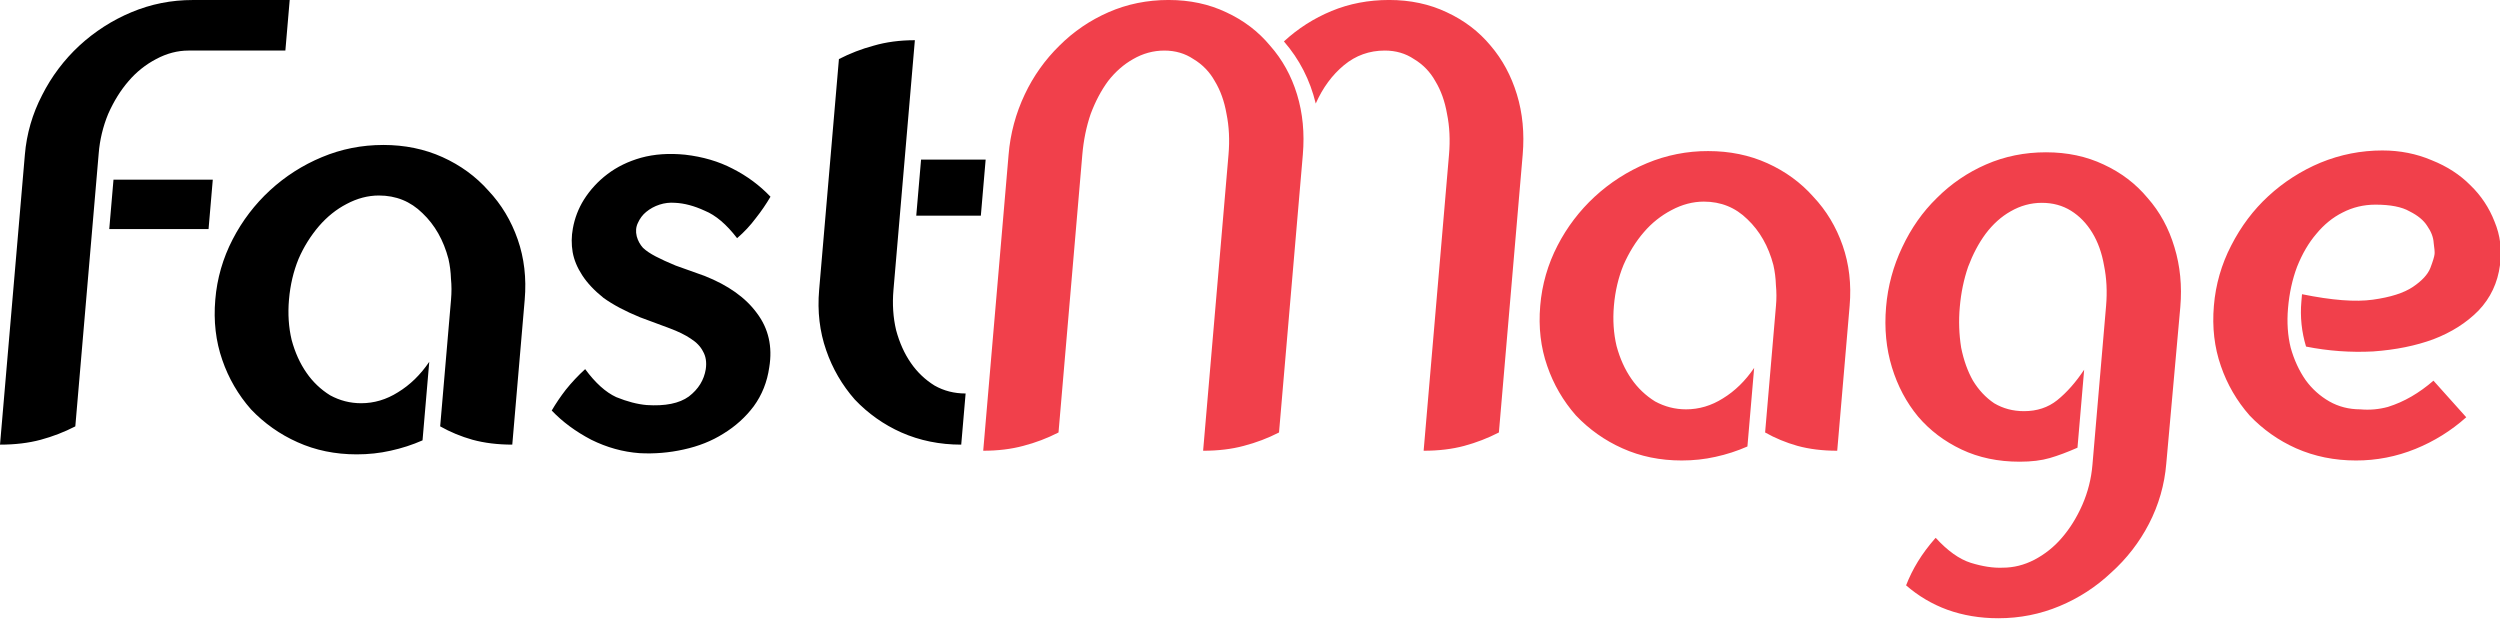
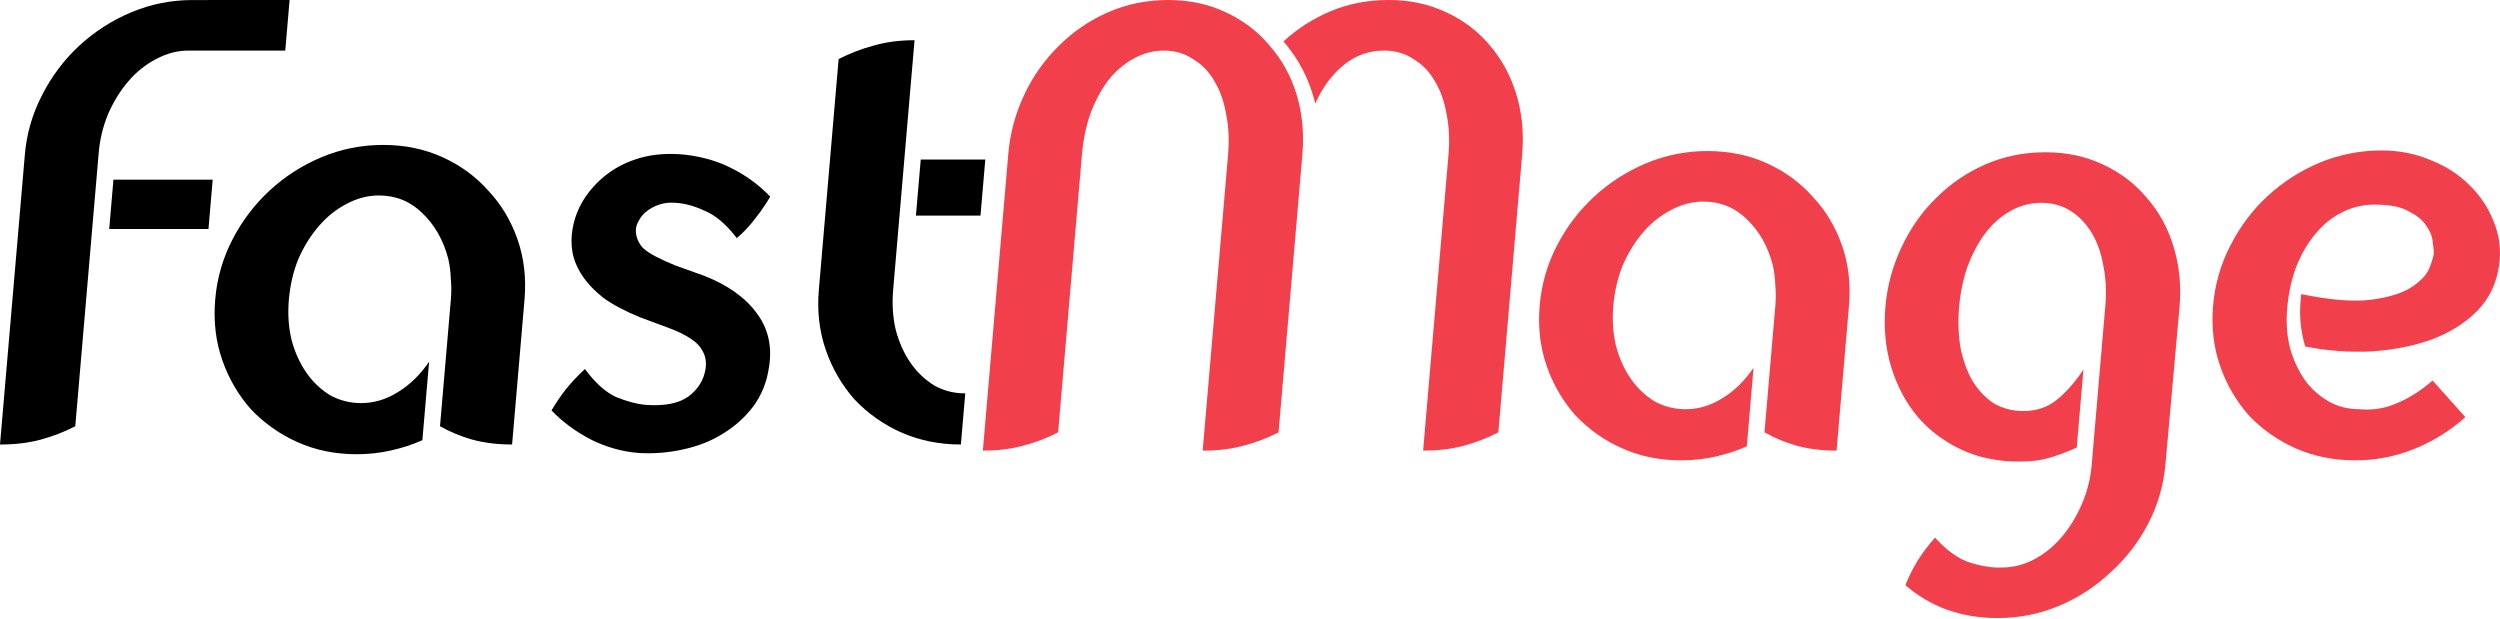
- <svg version="1.1" class="fastsvg">
-   <g>
+ <svg xmlns="http://www.w3.org/2000/svg" viewBox="0.001 -0.002 208.572 51.563" width="208.572px" height="51.563px">
+   <g transform="matrix(1, 0, 0, 1, 0, -7.105427357601002e-15)">
    <path id="fast" stroke-dasharray="1100 1000" d="M16.082.001c-1.794 0-3.498.338-5.114 1.016A14.842 14.842 0 006.615 3.81a14.54 14.54 0 00-3.099 4.117 13.09 13.09 0 00-1.442 4.976L.001 37.083c1.253 0 2.385-.135 3.39-.406a14.586 14.586 0 002.89-1.117l1.95-22.758a10.89 10.89 0 01.791-3.3c.463-1.05 1.032-1.968 1.708-2.747a7.732 7.732 0 012.29-1.828c.887-.474 1.787-.71 2.701-.71H23.8L24.161 0zM76.3 3.353c-1.253 0-2.4.152-3.441.457-1.006.27-1.972.643-2.893 1.117l-1.65 19.254c-.155 1.795.044 3.473.588 5.031a12.188 12.188 0 002.39 4.113 12.137 12.137 0 003.877 2.742c1.534.678 3.2 1.016 4.995 1.016l.366-4.266c-.948 0-1.813-.22-2.588-.66a6.597 6.597 0 01-1.972-1.879c-.543-.779-.955-1.696-1.237-2.746-.249-1.05-.322-2.166-.22-3.351zM31.964 12.09c-1.795 0-3.498.338-5.114 1.015a14.712 14.712 0 00-7.447 6.86 13.219 13.219 0 00-1.448 5.027c-.153 1.795.041 3.474.585 5.031a12.188 12.188 0 002.39 4.114 12.154 12.154 0 003.881 2.742c1.5.677 3.146 1.015 4.94 1.015.983 0 1.922-.101 2.82-.304.932-.203 1.823-.491 2.668-.864l.561-6.55c-.736 1.083-1.607 1.93-2.608 2.539-.967.61-1.99.914-3.074.914-.915 0-1.775-.22-2.584-.66a6.597 6.597 0 01-1.972-1.88c-.543-.778-.959-1.696-1.241-2.745-.249-1.05-.322-2.167-.22-3.352.104-1.22.37-2.352.799-3.402a10.775 10.775 0 011.711-2.743c.677-.778 1.44-1.391 2.29-1.832.888-.474 1.788-.71 2.702-.71 1.422 0 2.632.49 3.631 1.472 1.034.982 1.757 2.255 2.166 3.813.123.541.193 1.1.212 1.675.055.542.056 1.117.004 1.727l-.906 10.566c.84.474 1.738.847 2.697 1.117.993.271 2.098.407 3.317.407l1.037-12.09c.153-1.795-.041-3.47-.585-5.027-.544-1.558-1.358-2.915-2.444-4.067-1.05-1.185-2.328-2.115-3.827-2.793-1.5-.677-3.146-1.016-4.94-1.016zm25.176.812c-1.343-.135-2.568-.05-3.678.254-1.076.305-2.011.762-2.809 1.371a8.077 8.077 0 00-1.96 2.133 6.765 6.765 0 00-.916 2.39 5.64 5.64 0 00-.017 1.981c.114.644.38 1.286.8 1.93.418.643 1.007 1.27 1.768 1.879.797.575 1.817 1.117 3.06 1.625.92.338 1.739.643 2.46.914.722.27 1.31.558 1.759.863.481.305.823.664 1.025 1.07.236.407.312.897.23 1.473-.147.914-.618 1.676-1.415 2.285-.795.576-1.97.813-3.518.711-.774-.068-1.617-.287-2.534-.66-.88-.406-1.743-1.184-2.592-2.336a15.142 15.142 0 00-1.621 1.727 16.24 16.24 0 00-1.168 1.726c.901.948 2.003 1.76 3.3 2.438 1.299.643 2.637 1.015 4.017 1.117a13.45 13.45 0 003.686-.305c1.242-.27 2.346-.71 3.312-1.32 1-.61 1.844-1.37 2.532-2.285.691-.948 1.122-2.031 1.295-3.25.283-1.727-.061-3.237-1.035-4.524-.94-1.287-2.39-2.318-4.355-3.097-.953-.339-1.761-.626-2.418-.864-.654-.27-1.208-.524-1.661-.761s-.806-.474-1.057-.711a2.33 2.33 0 01-.526-.965c-.1-.406-.069-.779.095-1.117.168-.373.397-.681.689-.918.328-.271.7-.474 1.118-.61a3.295 3.295 0 011.283-.152c.776.034 1.607.254 2.486.66.916.373 1.815 1.138 2.699 2.29a10.36 10.36 0 001.565-1.676 15.46 15.46 0 001.22-1.782c-.902-.948-1.951-1.726-3.152-2.336-1.167-.61-2.49-.998-3.966-1.168zm19.677.407l-.401 4.675h5.386l.401-4.675zM9.465 14.985l-.353 4.118h8.281l.353-4.118z" />
  </g>
-   <g id="Page-1" stroke="none" stroke-width="1" fill="none" fill-rule="evenodd" transform="matrix(1, 0, 0, 1, 82, 0)">
+   <g id="Page-1" stroke="none" stroke-width="1" fill="none" fill-rule="evenodd" transform="matrix(1, 0, 0, 1, 82, -7.105427357601002e-15)">
    <g id="Switch-Logo-Red" transform="translate(-97, -26)" fill="#f1404b">
      <g id="Logo" transform="translate(50, 26)">
        <g id="Logo-Right" transform="translate(47, 0)">
          <path id="mage" stroke-dasharray="1100 1000" d="M15.47-.002c-1.796 0-3.47.342-5.018 1.02S7.54 2.625 6.353 3.81a14.06 14.06 0 00-2.887 4.062 14.46 14.46 0 00-1.35 5.031L0 37.592c1.22 0 2.335-.135 3.34-.406a14.26 14.26 0 002.94-1.117l1.985-23.164c.105-1.22.338-2.357.699-3.406.394-1.05.879-1.964 1.453-2.743.609-.779 1.304-1.388 2.087-1.828.82-.474 1.69-.71 2.604-.71s1.723.236 2.427.71a4.876 4.876 0 011.773 1.828c.475.78.803 1.693.984 2.743.214 1.05.27 2.187.165 3.406L18.34 37.593c1.253 0 2.381-.136 3.387-.407 1.039-.27 2.022-.643 2.943-1.117l1.986-23.164c.154-1.795-.007-3.473-.483-5.03-.476-1.559-1.227-2.912-2.245-4.063-.983-1.186-2.205-2.116-3.671-2.793-1.432-.678-3.027-1.02-4.788-1.02zm18.386 0c-1.727 0-3.326.308-4.801.918s-2.799 1.455-3.976 2.539c1.295 1.49 2.179 3.215 2.654 5.18.587-1.321 1.372-2.387 2.356-3.2s2.118-1.218 3.405-1.218c.915 0 1.727.236 2.432.71a4.876 4.876 0 011.773 1.829c.475.779.802 1.692.983 2.742.215 1.05.27 2.187.165 3.406l-2.116 24.688c1.253 0 2.38-.135 3.386-.406a14.586 14.586 0 002.89-1.117l1.985-23.164c.154-1.795-.007-3.474-.483-5.032-.476-1.557-1.206-2.91-2.19-4.062-.983-1.185-2.205-2.116-3.671-2.793-1.432-.677-3.03-1.02-4.792-1.02zm82.846 12.55c-1.795 0-3.515.34-5.165 1.016a14.864 14.864 0 00-4.357 2.793c-1.25 1.152-2.28 2.522-3.095 4.114a13.239 13.239 0 00-1.447 5.03c-.153 1.796.041 3.47.585 5.028a12.208 12.208 0 002.39 4.117 12.154 12.154 0 003.881 2.743c1.534.677 3.197 1.015 4.992 1.015a13.03 13.03 0 004.961-.965 14.492 14.492 0 004.238-2.64l-2.734-3.051c-.585.508-1.199.952-1.84 1.324a9.68 9.68 0 01-1.957.864 6.485 6.485 0 01-2.303.203c-.948 0-1.808-.22-2.584-.66a6.293 6.293 0 01-1.98-1.782c-.542-.779-.956-1.675-1.242-2.691-.251-1.016-.326-2.116-.224-3.301.107-1.253.358-2.403.753-3.453.431-1.084.967-2.001 1.606-2.746.643-.78 1.37-1.371 2.184-1.778.85-.44 1.766-.66 2.748-.66 1.253 0 2.201.186 2.847.559.682.339 1.175.745 1.473 1.219.332.474.511.947.538 1.422.064.44.089.744.074.914-.017.203-.135.596-.354 1.171-.216.542-.7 1.067-1.455 1.575s-1.872.863-3.346 1.066c-1.44.203-3.405.051-5.902-.457l-.052.61a9.913 9.913 0 00.389 3.757 22.53 22.53 0 005.602.406c1.874-.135 3.547-.473 5.016-1.015 1.506-.576 2.758-1.37 3.76-2.387 1.004-1.05 1.603-2.318 1.799-3.809a6.809 6.809 0 00-.453-3.609 8.42 8.42 0 00-2.024-3.047c-.872-.88-1.946-1.574-3.224-2.082-1.274-.542-2.642-.812-4.098-.812zm-56.238.052a13.11 13.11 0 00-5.118 1.015 14.842 14.842 0 00-4.353 2.793 14.692 14.692 0 00-3.09 4.063 13.239 13.239 0 00-1.448 5.03c-.153 1.796.041 3.47.585 5.028a12.208 12.208 0 002.39 4.117 12.137 12.137 0 003.877 2.743c1.5.677 3.15 1.015 4.945 1.015.982 0 1.92-.101 2.819-.304a13.94 13.94 0 002.664-.864l.561-6.554c-.736 1.083-1.604 1.933-2.604 2.543-.967.61-1.991.914-3.075.914-.914 0-1.775-.22-2.584-.66a6.623 6.623 0 01-1.975-1.883c-.543-.78-.955-1.693-1.238-2.742-.248-1.05-.322-2.167-.22-3.352.104-1.22.37-2.352.8-3.402.462-1.05 1.031-1.968 1.707-2.746a7.745 7.745 0 012.294-1.829c.887-.474 1.787-.71 2.701-.71 1.423 0 2.632.49 3.632 1.472 1.033.982 1.757 2.255 2.165 3.813.123.541.194 1.1.212 1.675a9.25 9.25 0 01.005 1.727l-.906 10.566c.84.474 1.738.847 2.697 1.117.993.271 2.097.407 3.317.407l1.036-12.09c.154-1.795-.04-3.473-.584-5.031-.544-1.558-1.358-2.911-2.445-4.063-1.05-1.185-2.327-2.115-3.827-2.793S62.26 12.6 60.464 12.6zm28.187.101c-1.795 0-3.468.338-5.017 1.016a13.256 13.256 0 00-4.098 2.793c-1.183 1.151-2.146 2.521-2.892 4.113a14.318 14.318 0 00-1.345 4.98c-.154 1.795.011 3.47.487 5.028.476 1.558 1.204 2.932 2.186 4.117.985 1.151 2.192 2.065 3.624 2.742 1.432.678 3.048 1.016 4.843 1.016.982 0 1.82-.102 2.514-.305.695-.203 1.464-.49 2.309-.863l.557-6.504c-.7 1.05-1.449 1.9-2.249 2.543-.763.61-1.686.914-2.77.914-.914 0-1.745-.22-2.486-.66-.705-.474-1.293-1.104-1.768-1.883-.442-.779-.77-1.692-.984-2.742a13.702 13.702 0 01-.115-3.403c.102-1.185.333-2.301.694-3.351.395-1.05.88-1.967 1.454-2.746.612-.813 1.308-1.439 2.09-1.88.82-.473 1.69-.71 2.605-.71.914 0 1.724.22 2.431.66s1.298 1.05 1.773 1.828c.475.78.803 1.696.984 2.746.214 1.05.271 2.166.17 3.352L92.51 38.76a10.468 10.468 0 01-.846 3.351c-.463 1.05-1.032 1.967-1.708 2.746a7.732 7.732 0 01-2.29 1.828c-.85.44-1.732.66-2.646.66-.782.034-1.67-.101-2.66-.406-.957-.305-1.93-.998-2.92-2.082l-.055.051c-.563.643-1.041 1.286-1.435 1.93s-.72 1.303-.982 1.98A10.945 10.945 0 0080.4 50.85c1.314.474 2.736.711 4.26.711 1.794 0 3.498-.338 5.114-1.015a14.176 14.176 0 004.302-2.793 14.239 14.239 0 003.145-4.063 13.239 13.239 0 001.447-5.031l1.17-13.055c.15-1.76-.011-3.422-.487-4.98-.473-1.592-1.223-2.962-2.241-4.113-.983-1.185-2.205-2.116-3.671-2.793-1.432-.677-3.027-1.016-4.788-1.016z" />
        </g>
      </g>
    </g>
  </g>
</svg>
